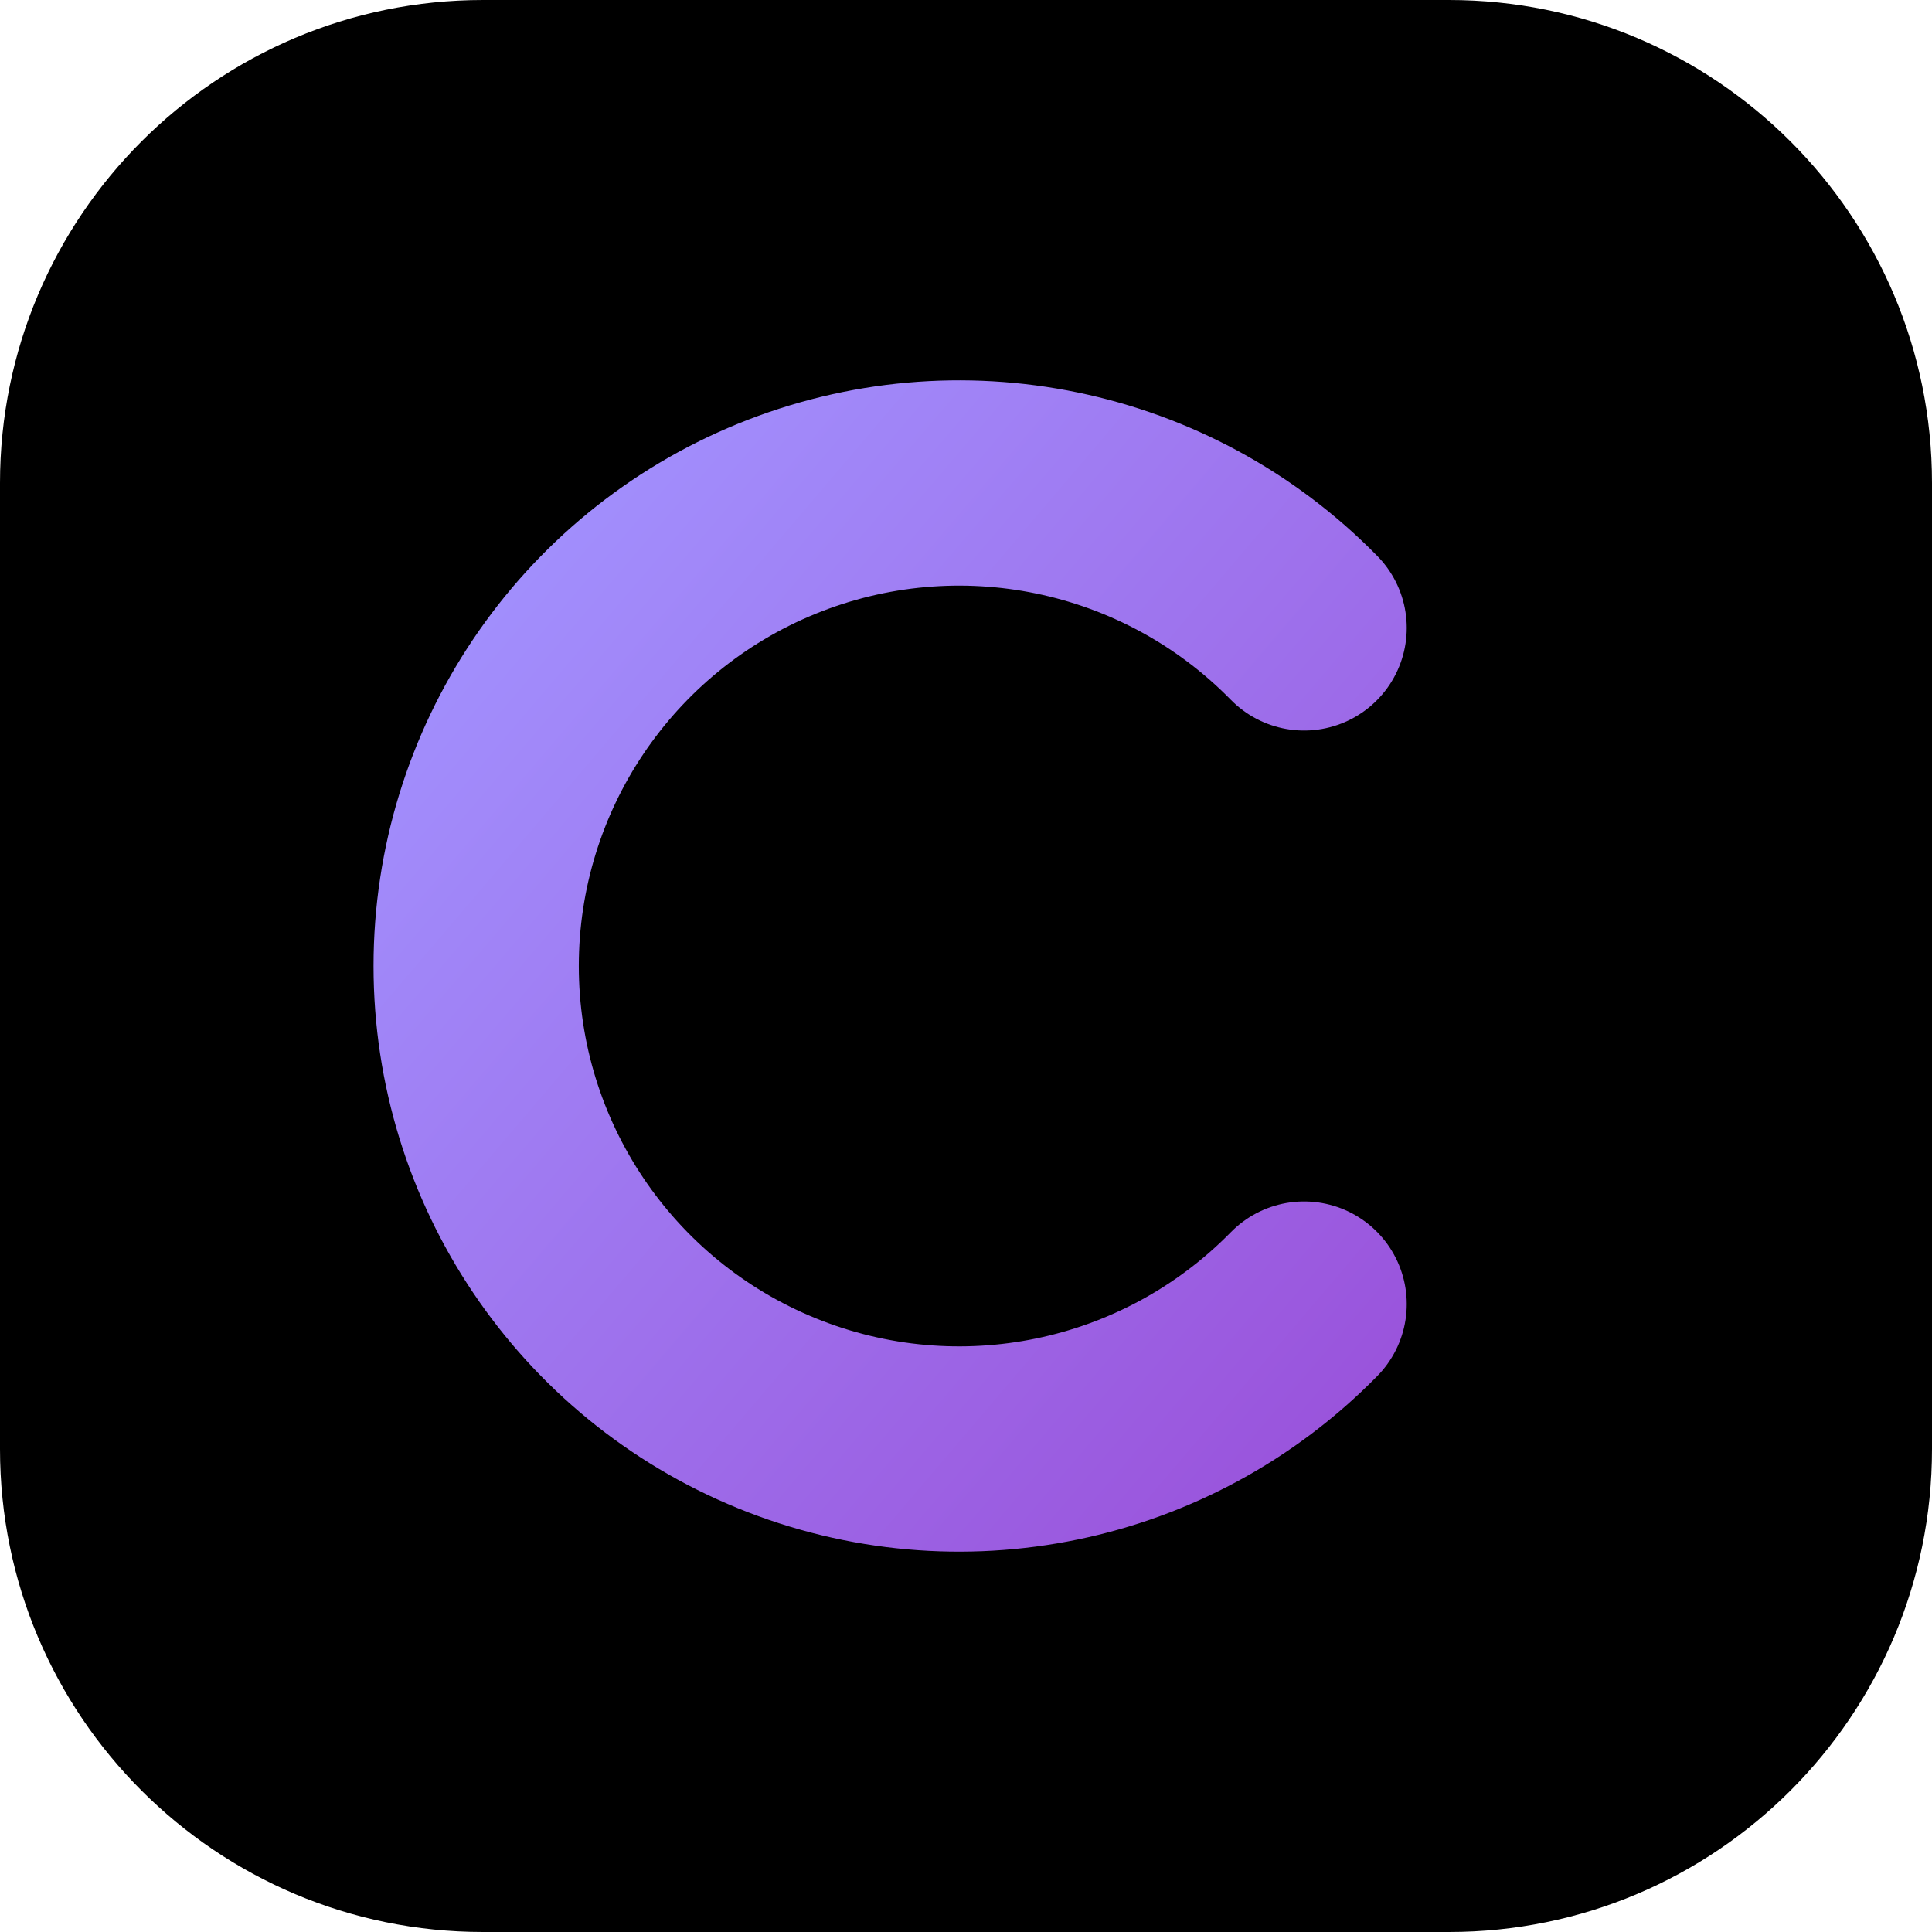
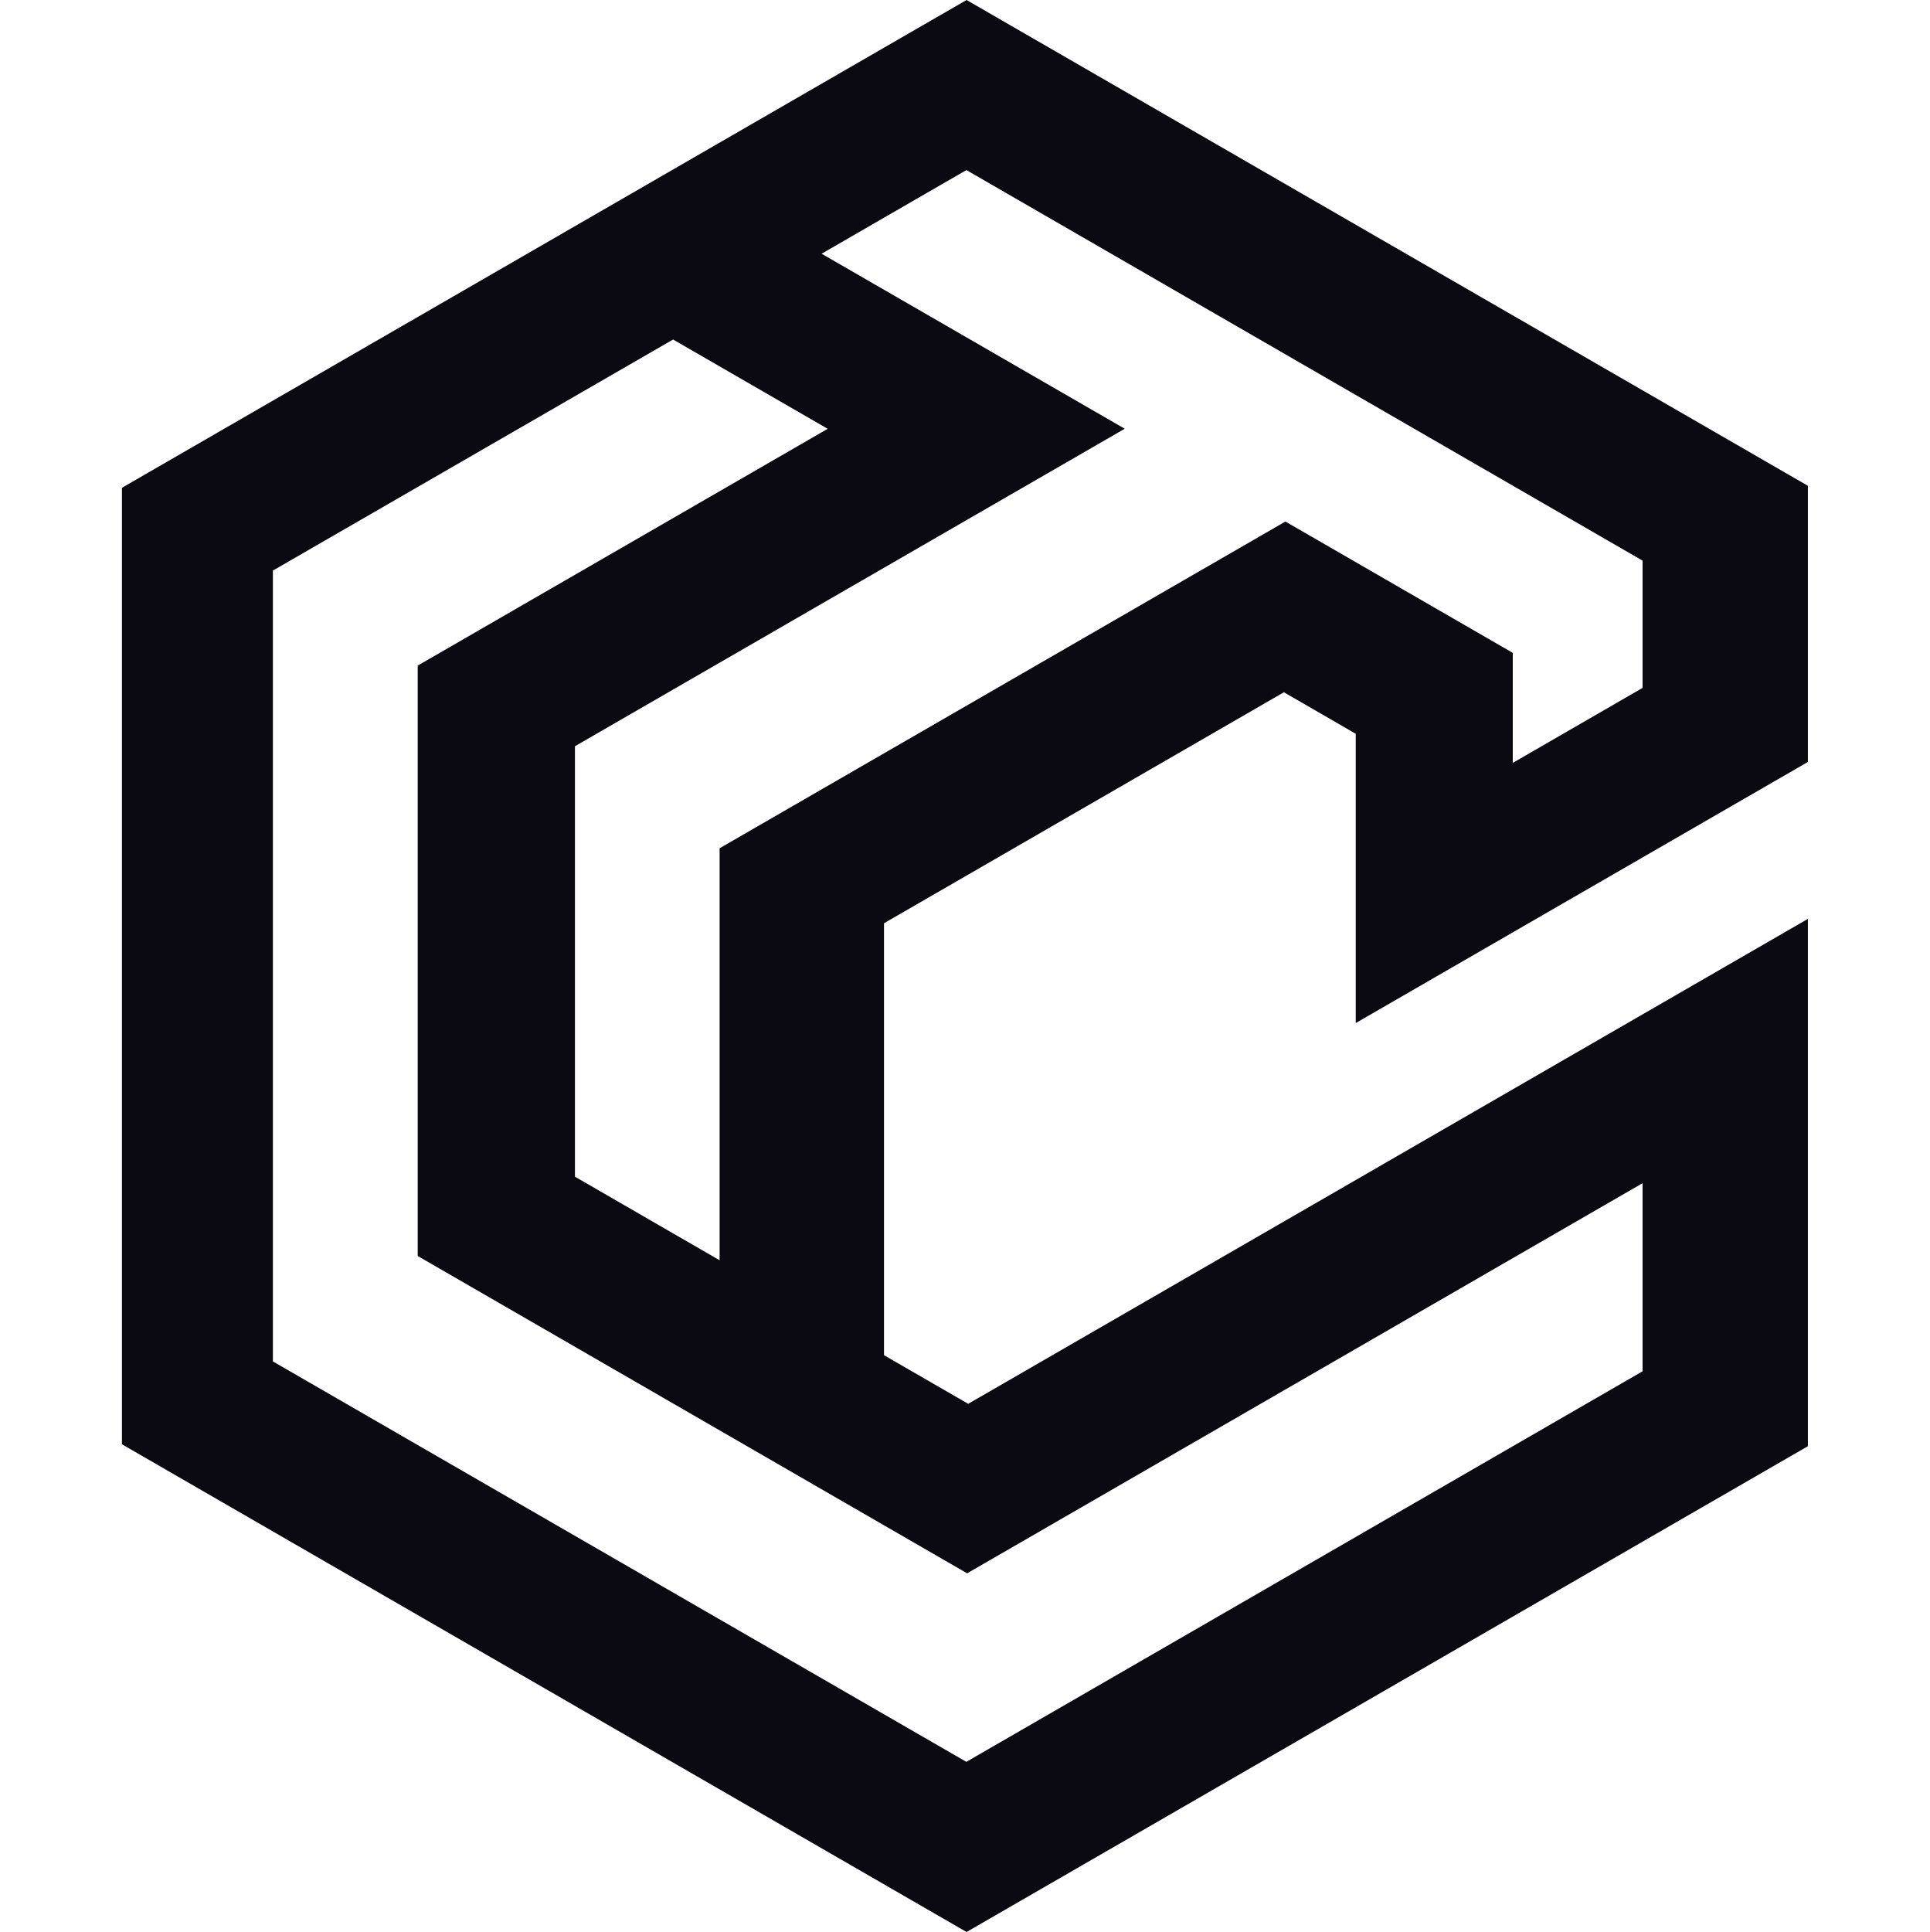
- <svg xmlns="http://www.w3.org/2000/svg" viewBox="0 0 32 32">
-   <defs>
-     <linearGradient id="g" x1="0" y1="0" x2="1" y2="1">
-       <stop offset="0" stop-color="#a293ff" />
-       <stop offset="1" stop-color="#9a54dc" />
-     </linearGradient>
-   </defs>
-   <rect width="32" height="32" rx="8" fill="#000" />
-   <path d="M21.6 10.4a8 8 0 1 0 0 11.2" fill="none" stroke="url(#g)" stroke-width="3.4" stroke-linecap="round" />
+ <svg xmlns="http://www.w3.org/2000/svg" viewBox="-17.06 0 270 270.24">
+   <style>path{fill:#0b0a12}@media (prefers-color-scheme:dark){path{fill:#f0f0f0}}</style>
+   <path fill-rule="evenodd" d="M118.17 0L0 68.23L0 202.02L118.17 270.24L235.88 202.29L235.88 128.53L118.4 196.36L106.62 189.56L106.62 129.14L162.57 96.83L172.62 102.64L172.62 143.1L235.88 106.58L235.88 67.95ZM77.11 47.49L98.74 59.98L41.38 93.1L41.38 175.68L118.25 220.07L212.75 165.5L212.75 191.81L118.14 246.44L21.12 190.43L21.12 79.81ZM212.75 78.42L212.75 96.22L194.59 106.71L194.59 91.32L162.78 72.95L83.62 118.65L83.62 176.28L63.38 164.59L63.38 104.38L140.3 59.97L97.89 35.49L118.15 23.79Z" />
</svg>
